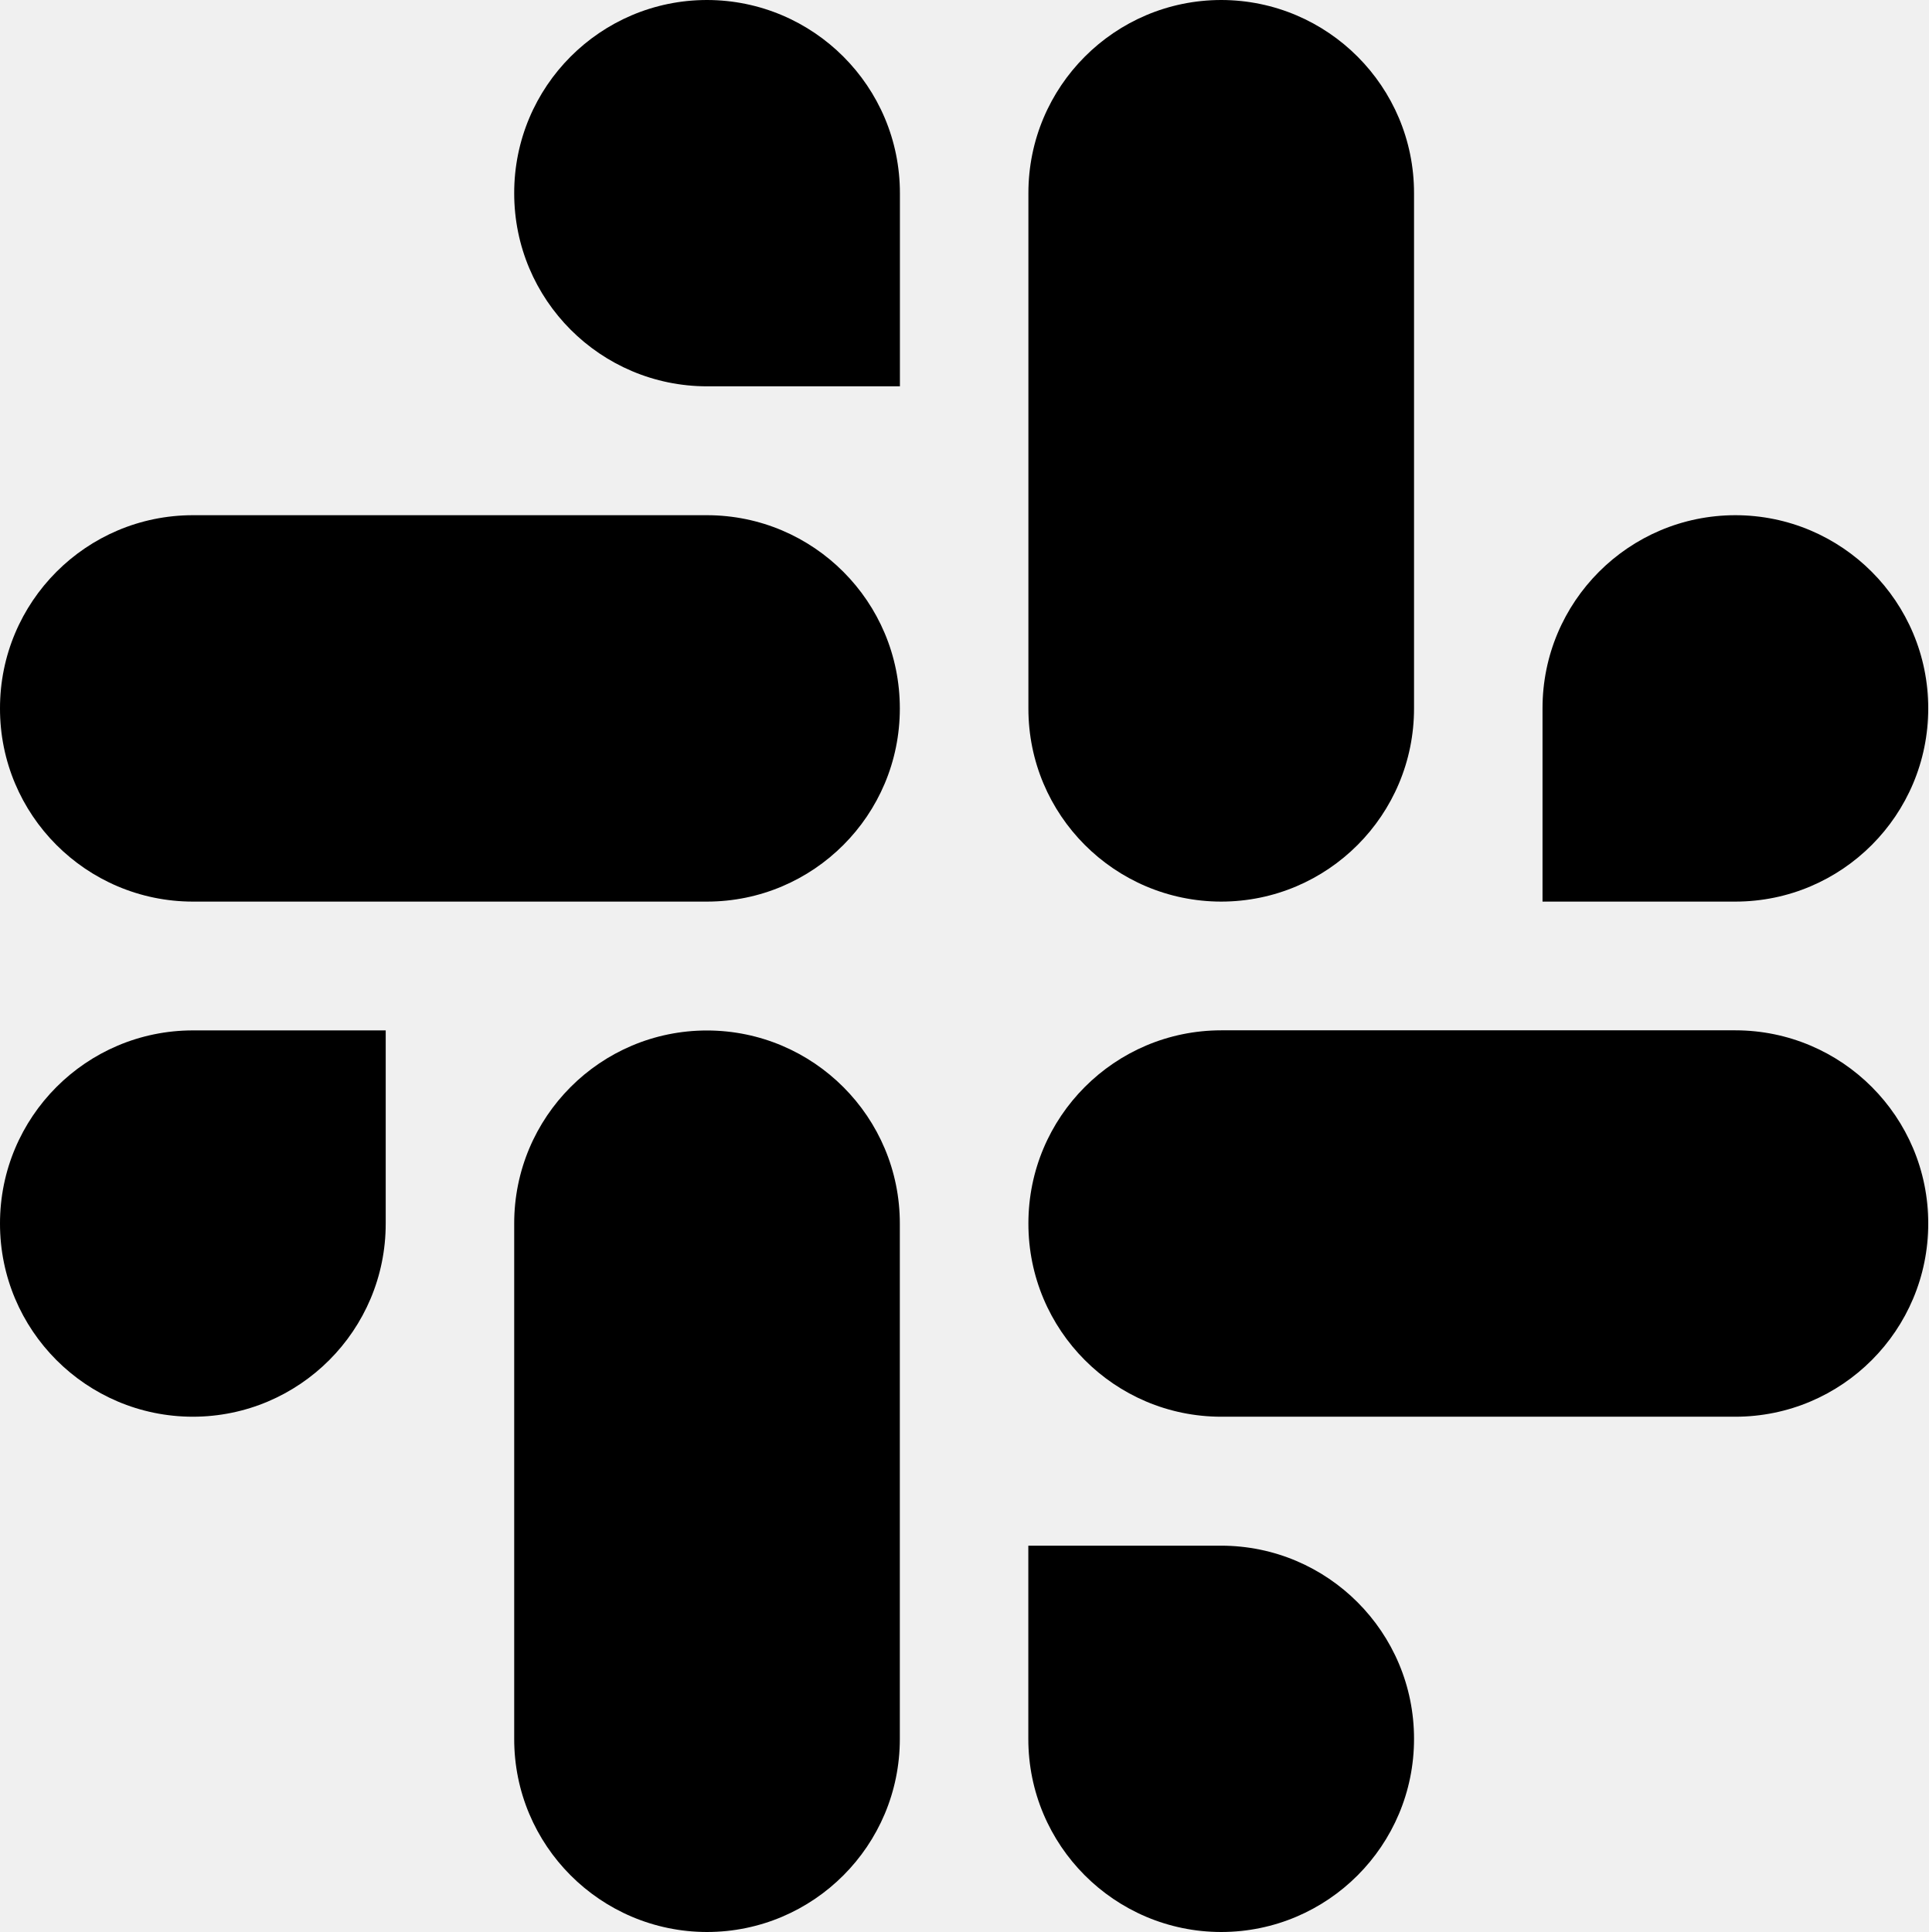
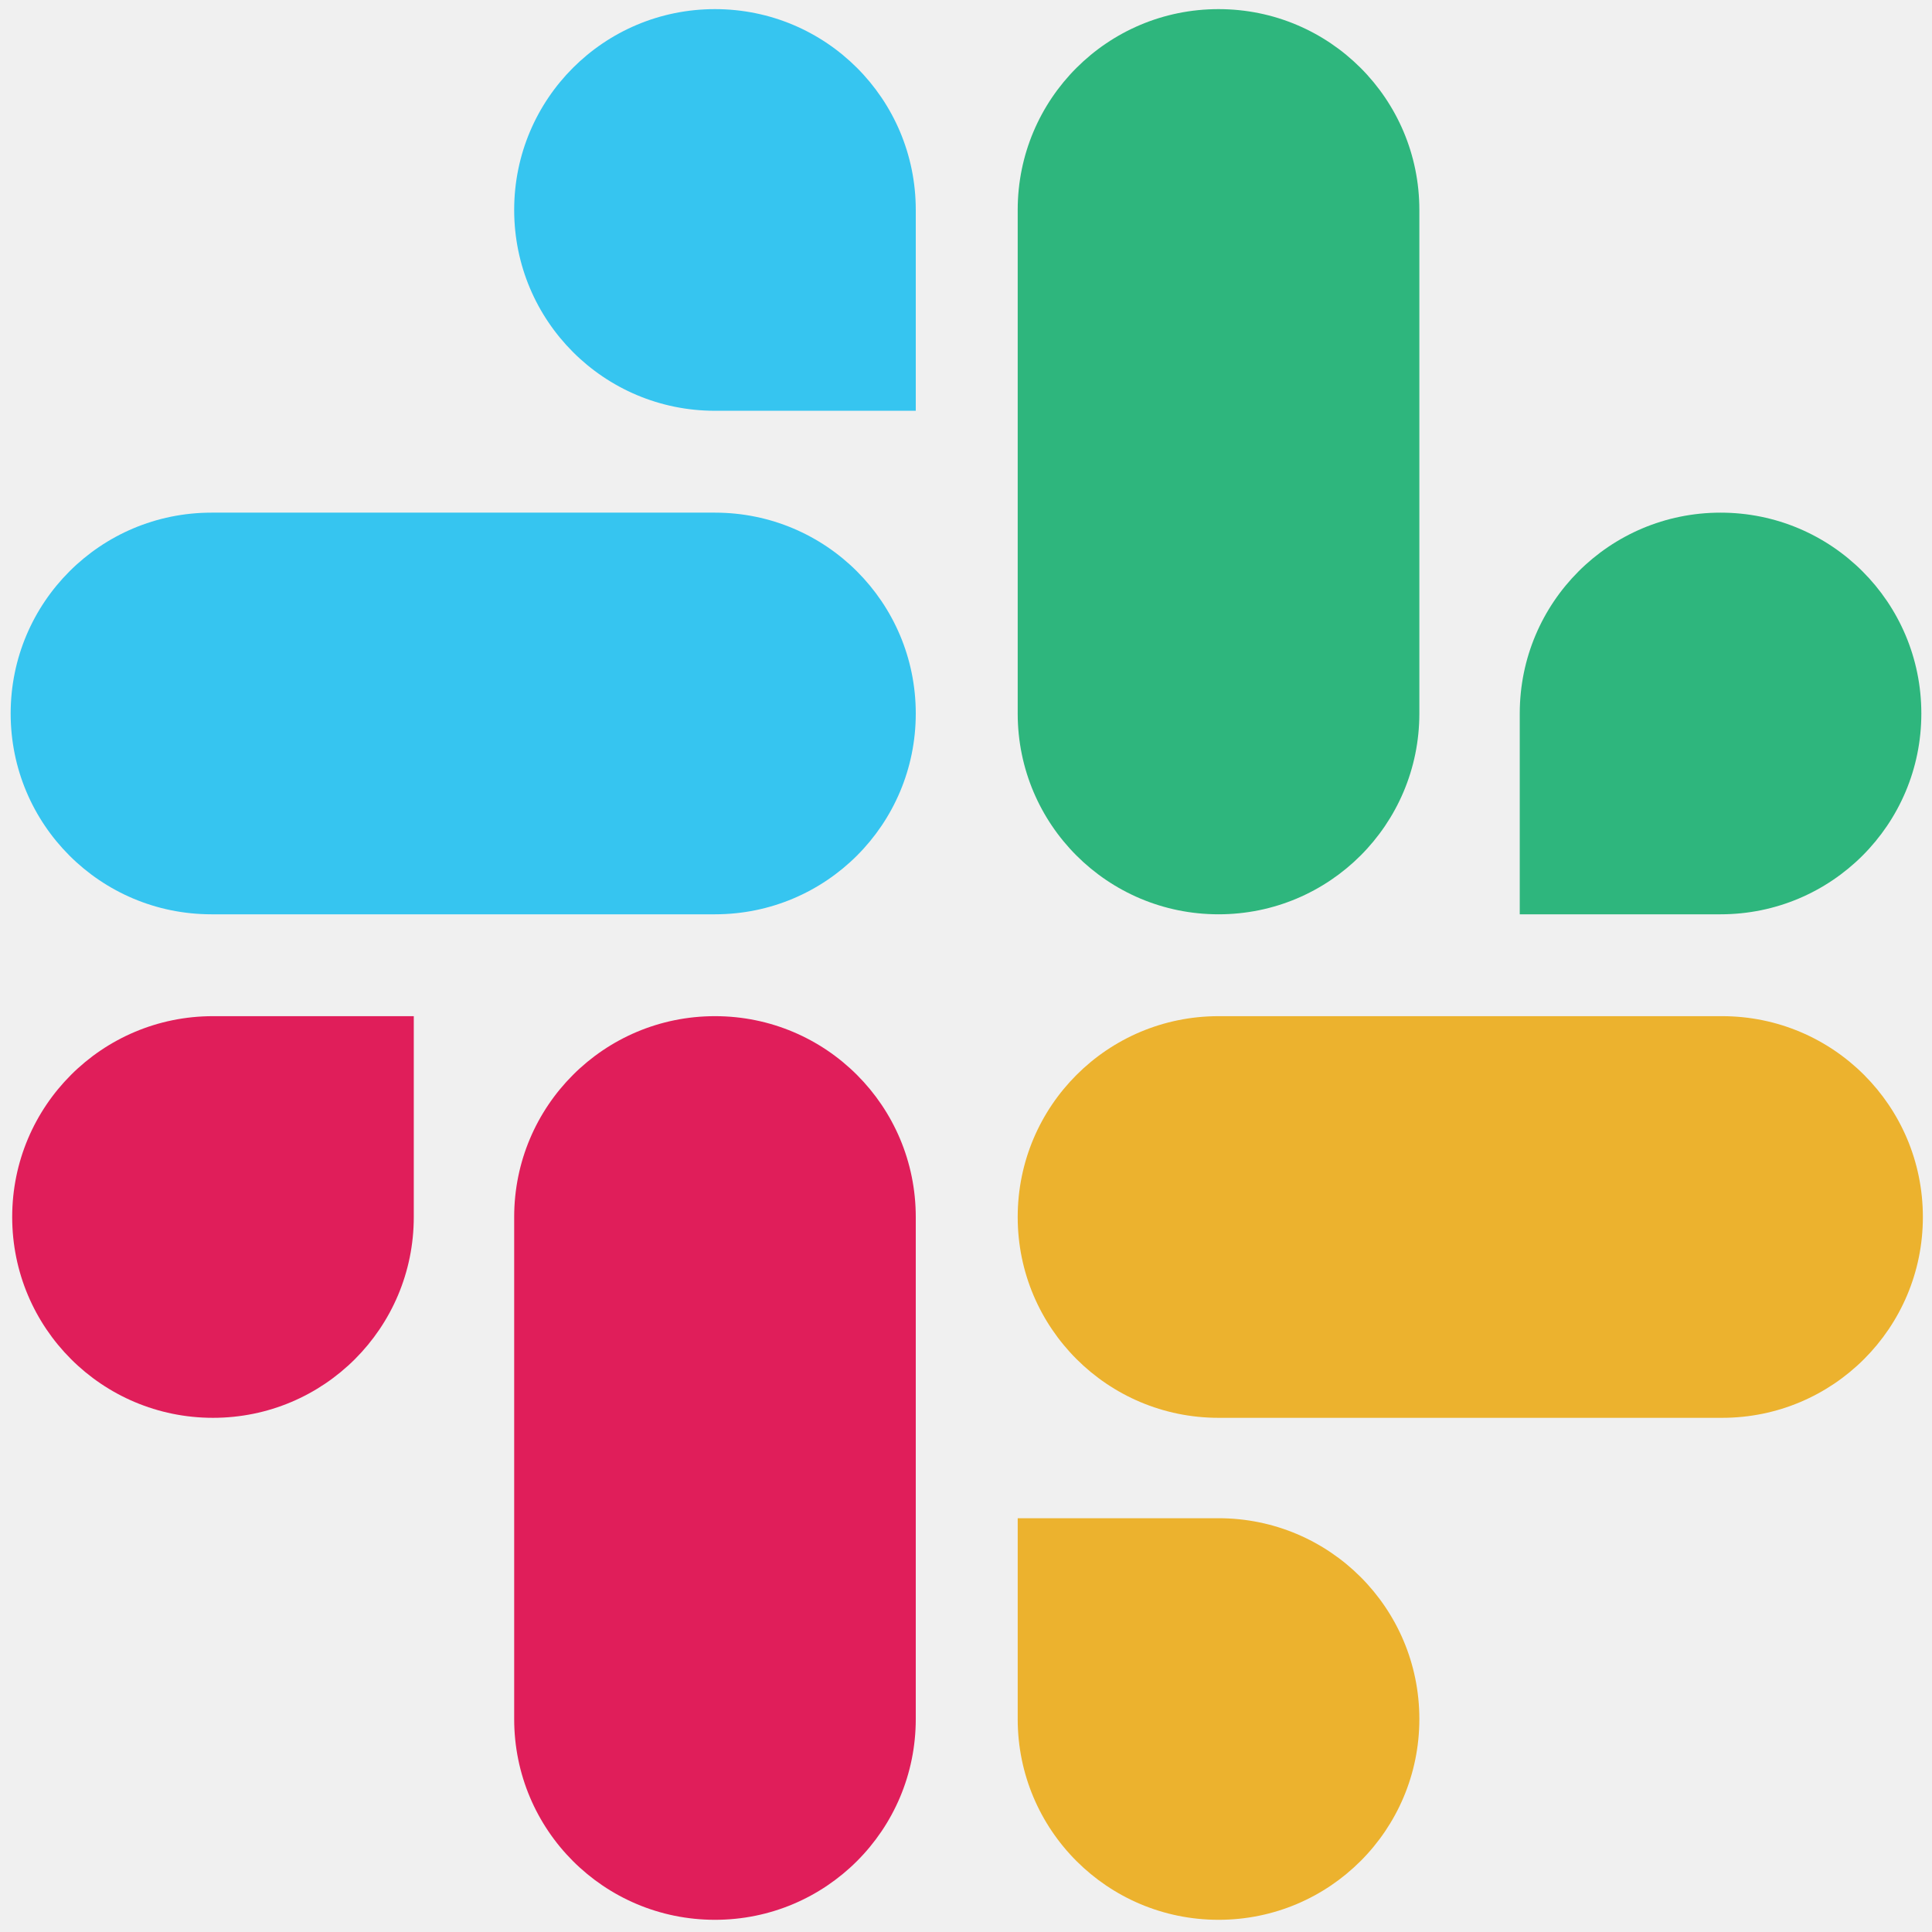
- <svg xmlns="http://www.w3.org/2000/svg" fill="currentcolor" enable-background="new 0 0 2447.6 2452.5" viewBox="0 0 2447.6 2452.5">
-   <g clip-rule="evenodd" fill-rule="evenodd">
-     <path d="m897.4 0c-135.3.1-244.8 109.9-244.7 245.2-.1 135.3 109.5 245.1 244.8 245.2h244.8v-245.1c.1-135.3-109.5-245.1-244.9-245.3.1 0 .1 0 0 0m0 654h-652.6c-135.3.1-244.9 109.9-244.8 245.2-.2 135.3 109.4 245.1 244.7 245.3h652.7c135.3-.1 244.9-109.9 244.8-245.2.1-135.4-109.5-245.2-244.8-245.3z" />
-     <path d="m2447.6 899.2c.1-135.3-109.5-245.1-244.8-245.2-135.3.1-244.9 109.9-244.8 245.2v245.3h244.8c135.3-.1 244.9-109.9 244.8-245.3zm-652.7 0v-654c.1-135.2-109.4-245-244.7-245.2-135.3.1-244.9 109.9-244.8 245.2v654c-.2 135.3 109.4 245.1 244.7 245.3 135.3-.1 244.9-109.9 244.8-245.3z" />
-     <path d="m1550.1 2452.5c135.3-.1 244.9-109.9 244.8-245.2.1-135.3-109.5-245.1-244.8-245.2h-244.8v245.2c-.1 135.2 109.5 245 244.8 245.2zm0-654.1h652.7c135.3-.1 244.9-109.9 244.8-245.2.2-135.3-109.4-245.1-244.7-245.3h-652.7c-135.3.1-244.9 109.9-244.8 245.2-.1 135.4 109.4 245.2 244.7 245.3z" />
-     <path d="m0 1553.2c-.1 135.3 109.5 245.1 244.8 245.2 135.3-.1 244.9-109.9 244.8-245.2v-245.2h-244.8c-135.3.1-244.9 109.9-244.8 245.2zm652.7 0v654c-.2 135.3 109.4 245.1 244.7 245.3 135.3-.1 244.9-109.9 244.8-245.2v-653.9c.2-135.3-109.4-245.1-244.7-245.3-135.4 0-244.9 109.8-244.8 245.1 0 0 0 .1 0 0" />
+ <svg xmlns="http://www.w3.org/2000/svg" width="29" height="29" viewBox="0 0 29 29" fill="none">
+   <g clip-path="url(#clip0_463_573)">
+     <path d="M6.211 18.268C6.211 19.934 4.864 21.282 3.197 21.282C1.53 21.282 0.183 19.934 0.183 18.268C0.183 16.601 1.53 15.253 3.197 15.253H6.211V18.268ZM7.718 18.268C7.718 16.601 9.065 15.253 10.732 15.253C12.399 15.253 13.746 16.601 13.746 18.268V25.803C13.746 27.47 12.399 28.817 10.732 28.817C9.065 28.817 7.718 27.47 7.718 25.803V18.268Z" fill="#E01E5A" />
+     <path d="M10.732 6.166C9.065 6.166 7.718 4.818 7.718 3.151C7.718 1.484 9.065 0.137 10.732 0.137C12.399 0.137 13.746 1.484 13.746 3.151V6.166H10.732ZM10.732 7.695C12.399 7.695 13.746 9.043 13.746 10.71C13.746 12.377 12.399 13.724 10.732 13.724H3.174C1.507 13.724 0.16 12.377 0.16 10.71C0.16 9.043 1.507 7.695 3.174 7.695H10.732Z" fill="#36C5F0" />
+     <path d="M22.812 10.71C22.812 9.043 24.159 7.695 25.826 7.695C27.493 7.695 28.84 9.043 28.84 10.71C28.84 12.377 27.493 13.724 25.826 13.724H22.812V10.71ZM21.305 10.71C21.305 12.377 19.957 13.724 18.291 13.724C16.624 13.724 15.276 12.377 15.276 10.71V3.151C15.276 1.484 16.624 0.137 18.291 0.137C19.957 0.137 21.305 1.484 21.305 3.151V10.71Z" fill="#2EB67D" />
+     <path d="M18.291 22.789C19.957 22.789 21.305 24.136 21.305 25.803C21.305 27.47 19.957 28.817 18.291 28.817C16.624 28.817 15.276 27.47 15.276 25.803V22.789H18.291ZM18.291 21.282C16.624 21.282 15.276 19.934 15.276 18.268C15.276 16.601 16.624 15.253 18.291 15.253H25.849C27.516 15.253 28.863 16.601 28.863 18.268C28.863 19.934 27.516 21.282 25.849 21.282H18.291Z" fill="#ECB22E" />
  </g>
+   <defs>
+     <clipPath id="clip0_463_573">
+       <rect width="29" height="29" fill="white" />
+     </clipPath>
+   </defs>
</svg>
